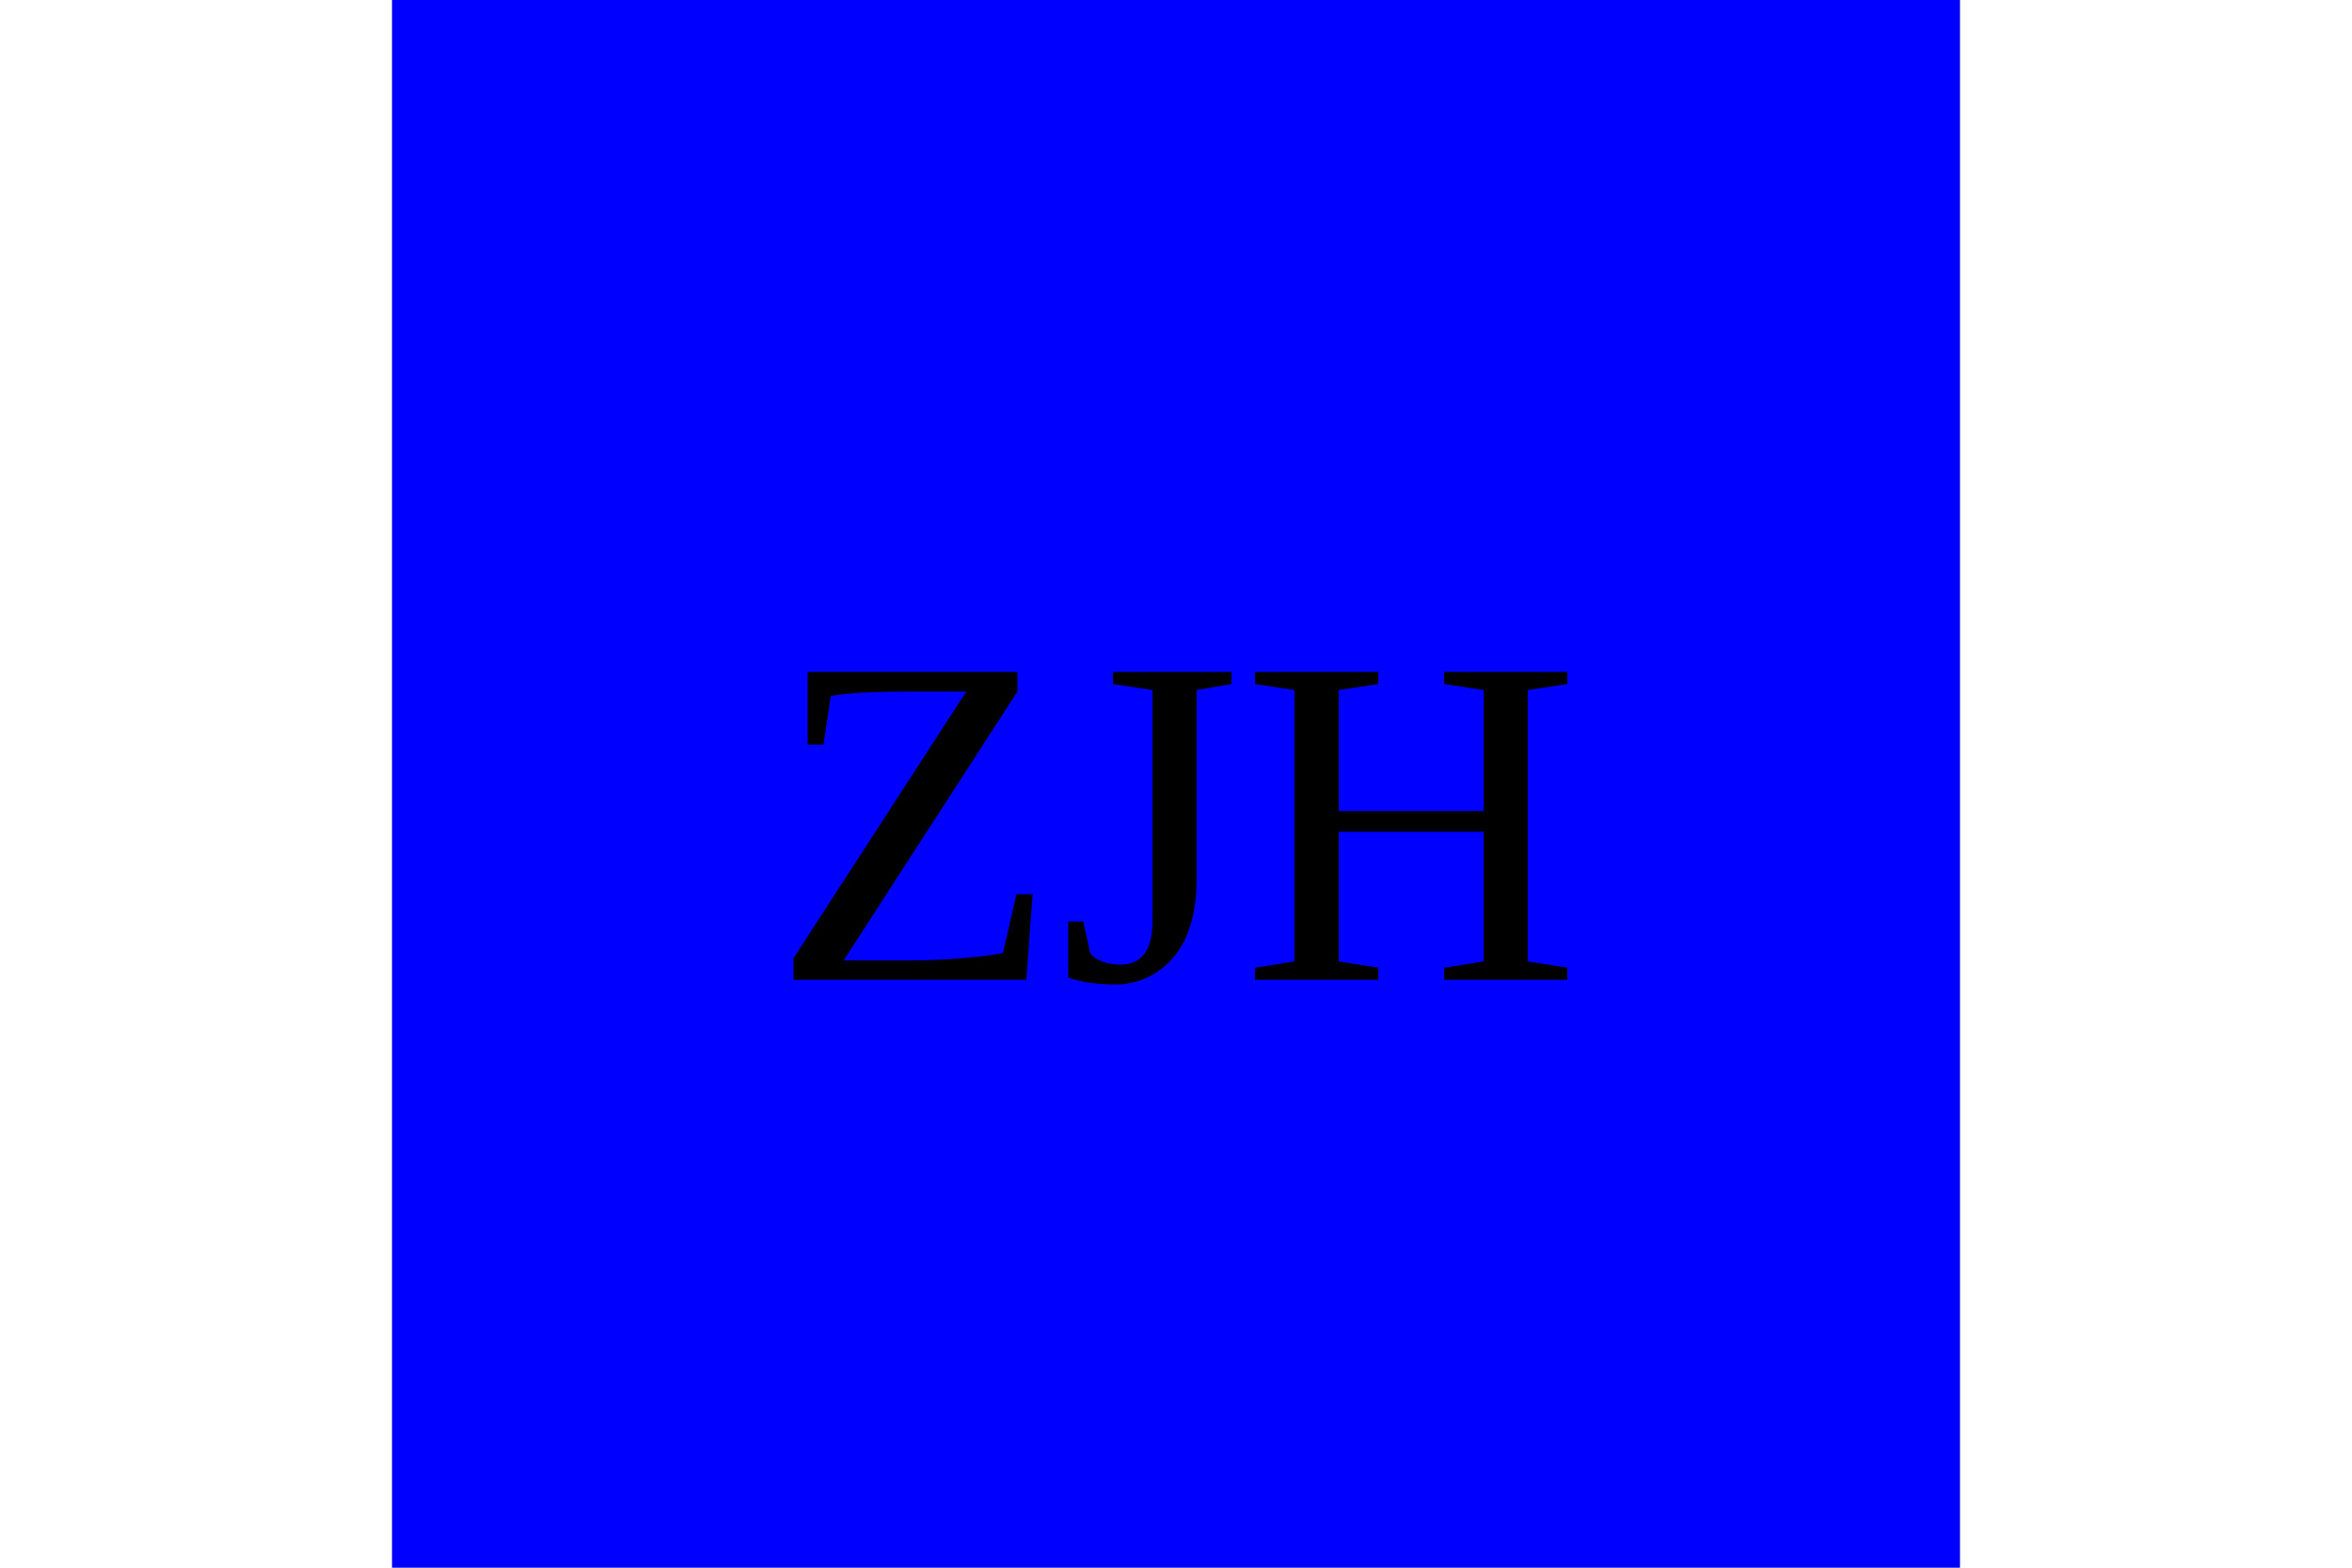
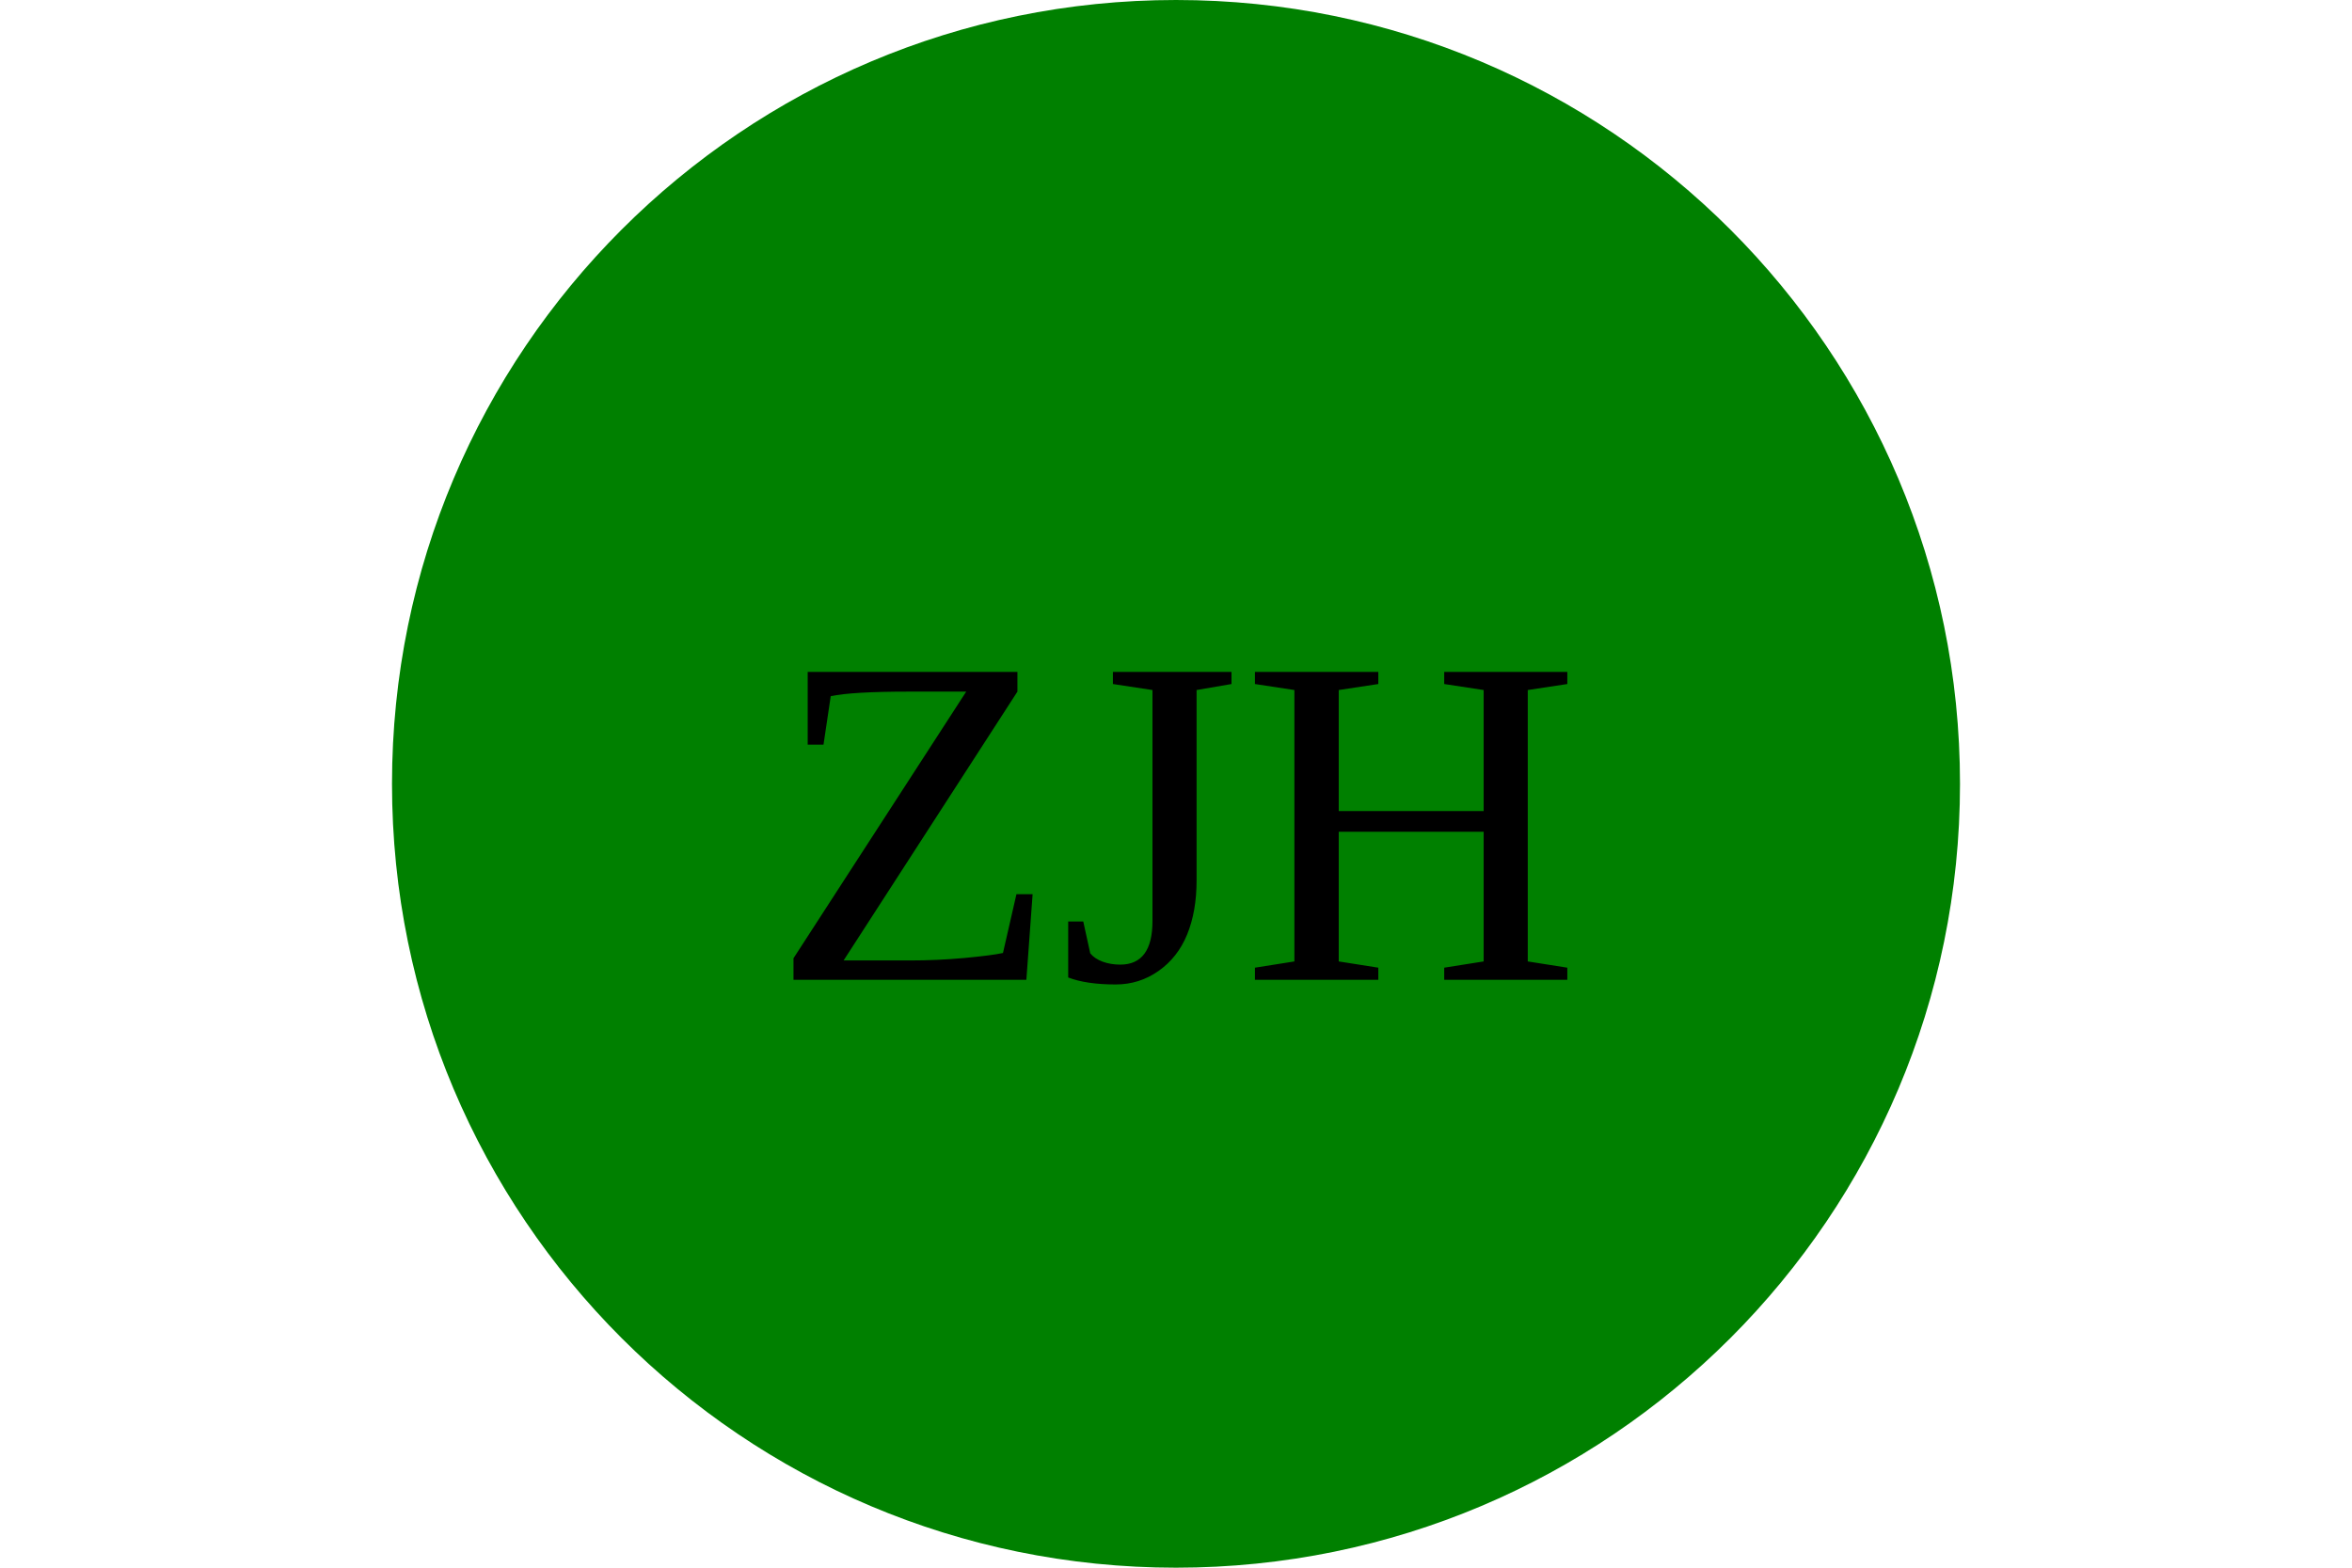
<svg xmlns="http://www.w3.org/2000/svg" version="1.1" width="300" height="200">
-   <rect x="50" height="200" width="200" fill="blue" />
+   <circle cx="50%" cy="50%" r="100" height="100%" width="100%" fill="green" />
  <text x="150" y="125" font-size="60" text-anchor="middle" fill="black">ZJH</text>
</svg>
